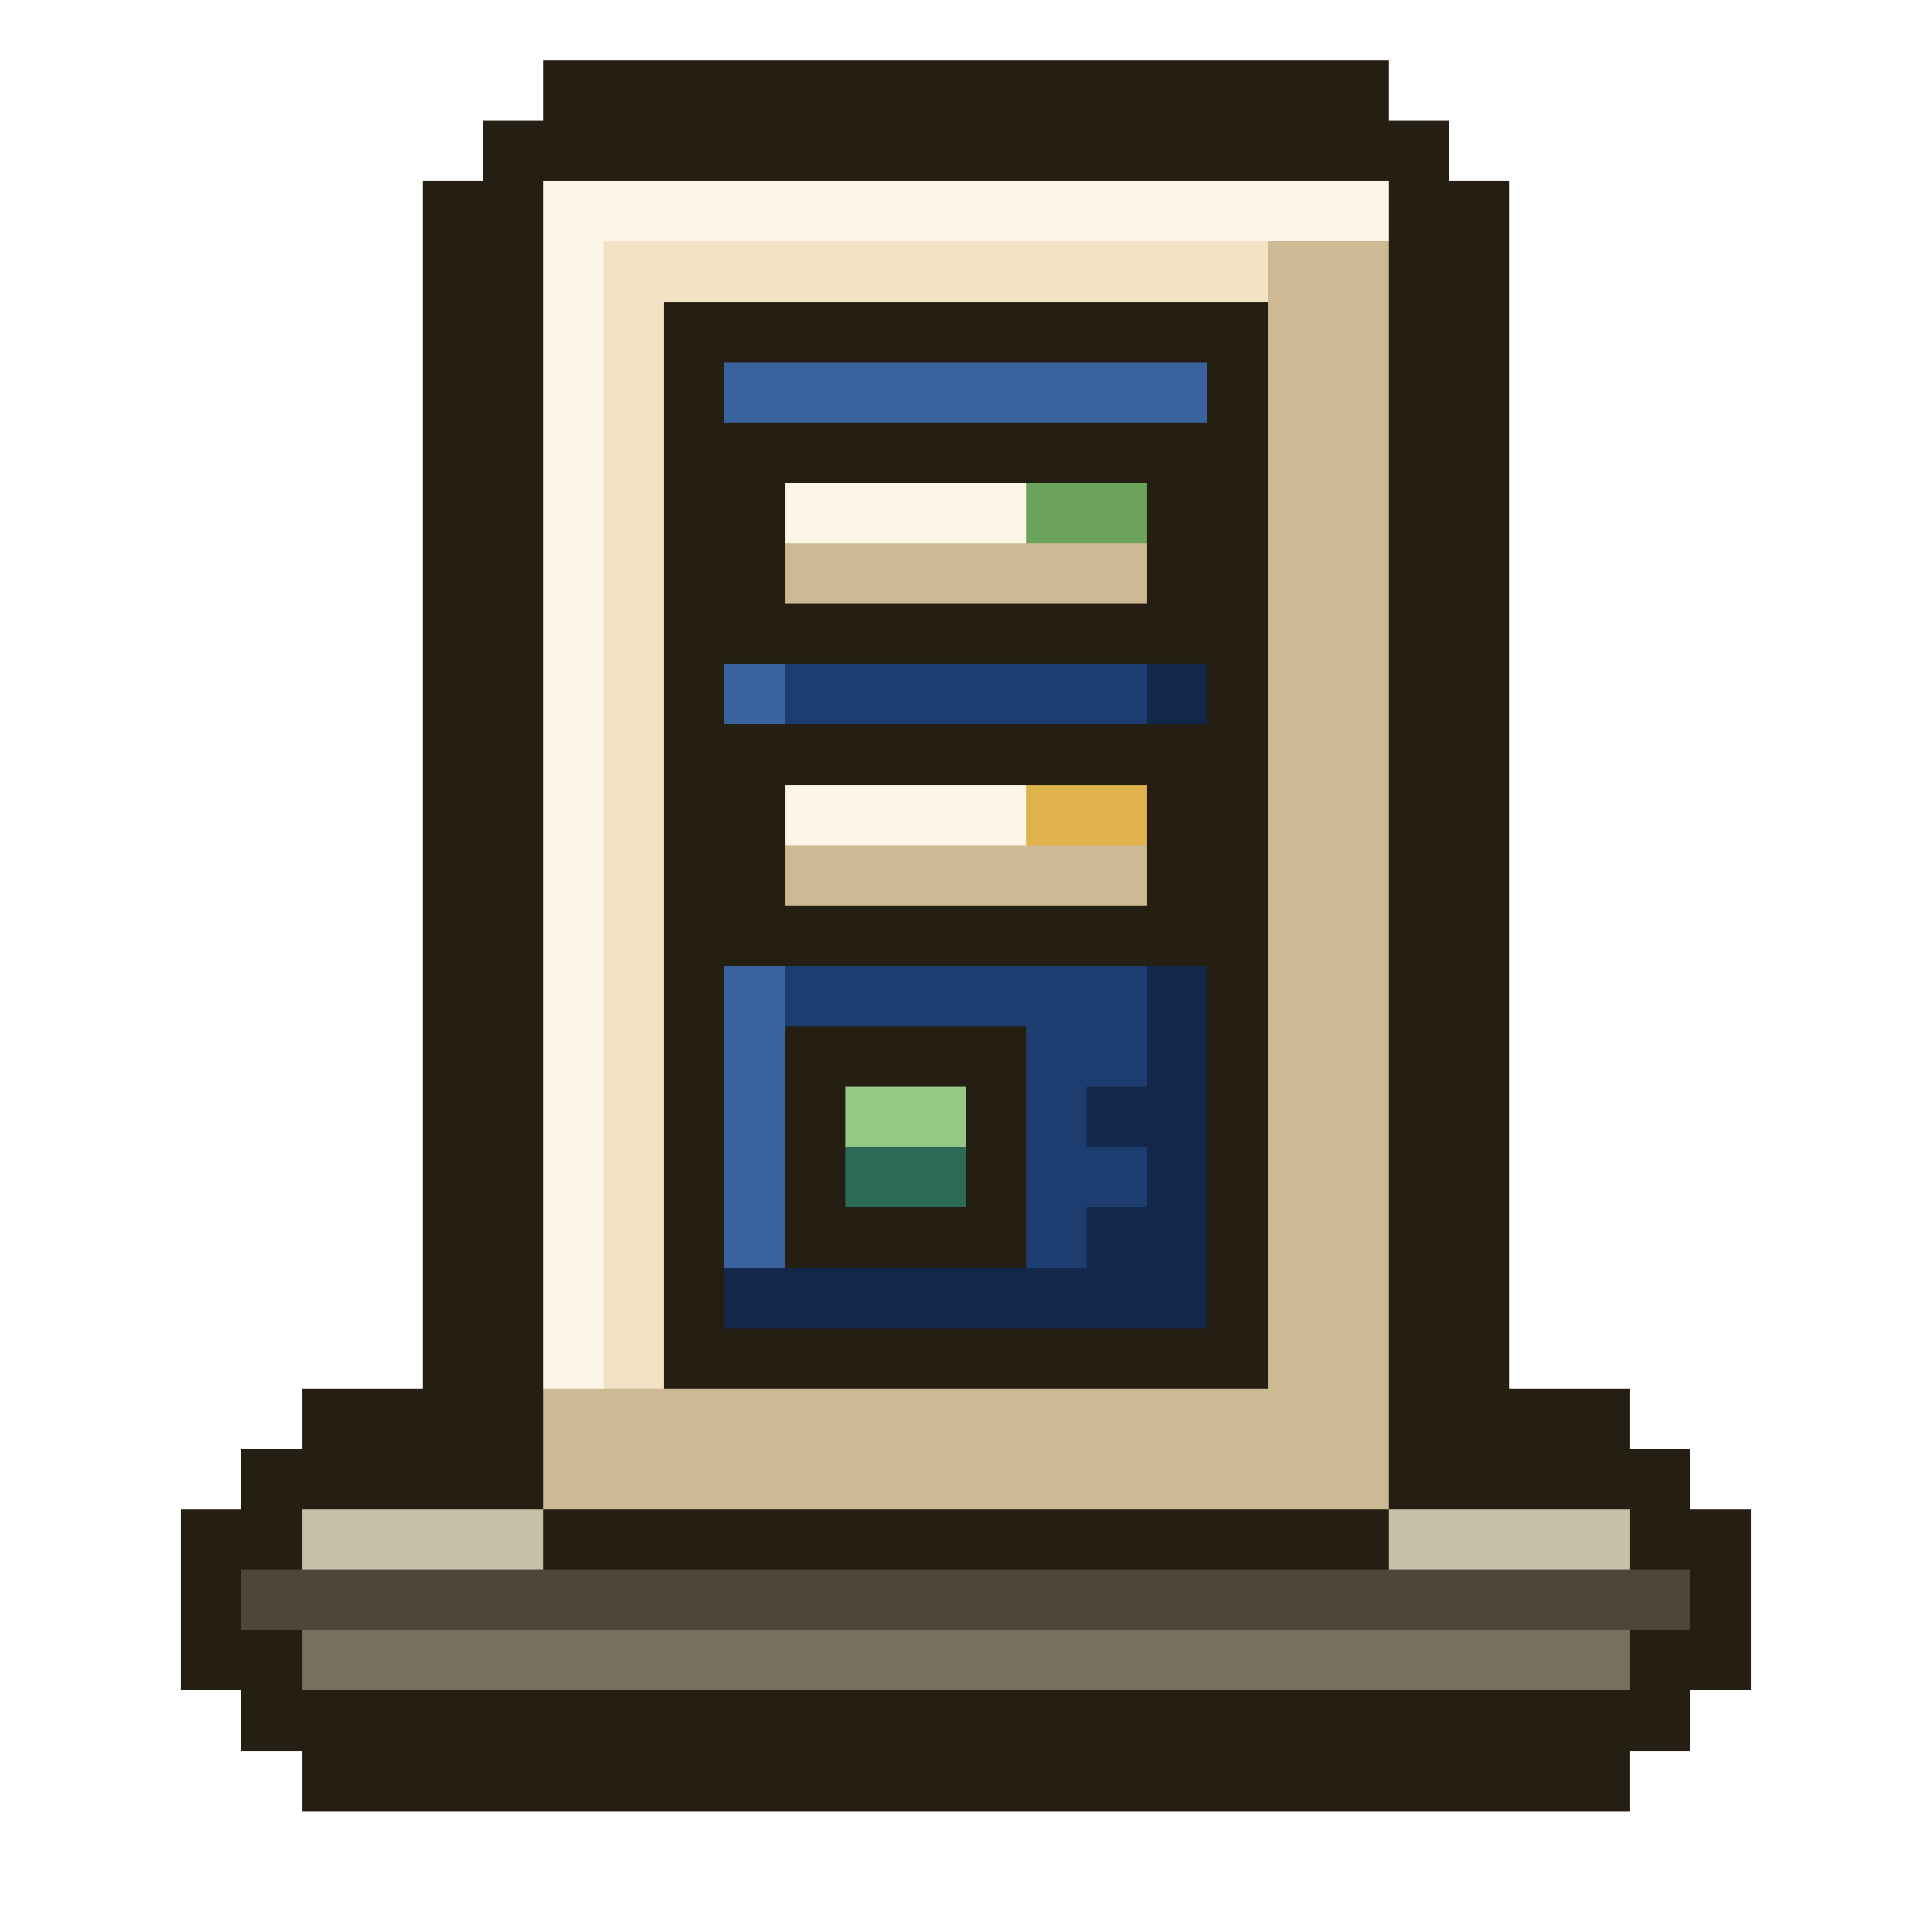
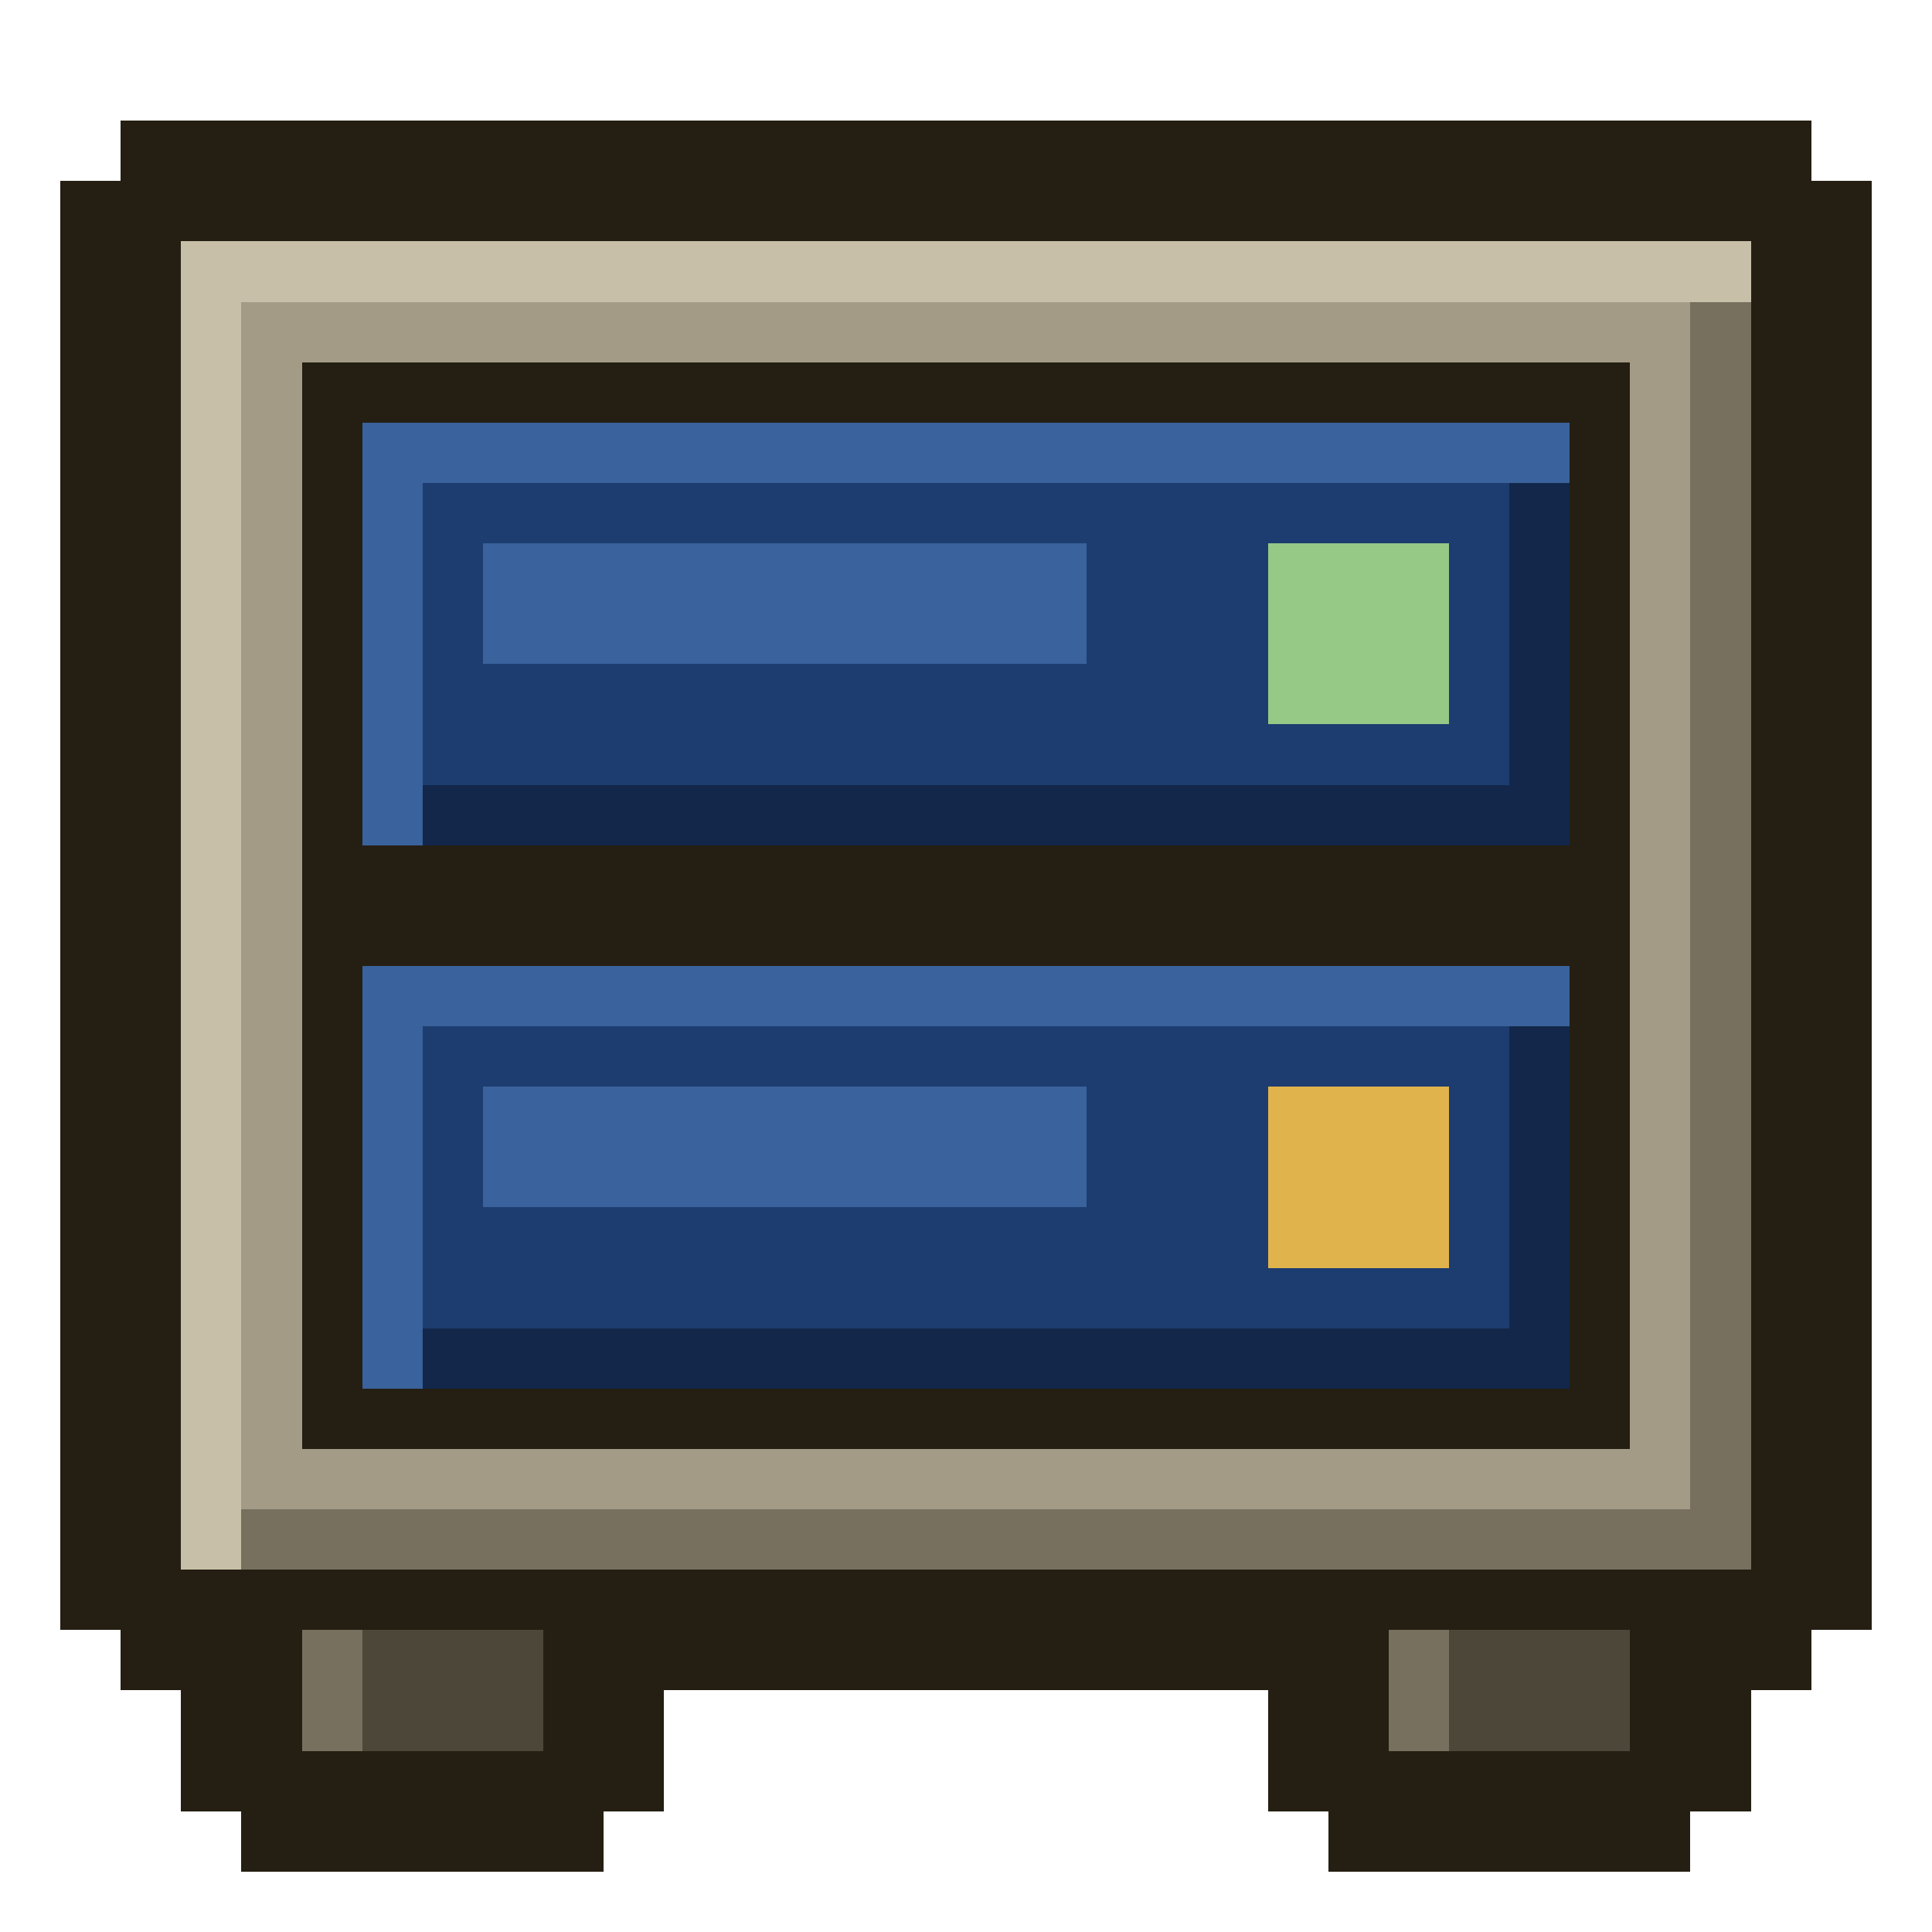
<svg xmlns="http://www.w3.org/2000/svg" viewBox="0 0 32 32" width="32" height="32" shape-rendering="crispEdges" role="img" aria-label="Service">
-   <path fill="#241f12" d="M9 1h14v1h-14zM8 2h16v1h-16zM7 3h2v1h-2zM23 3h2v1h-2zM7 4h2v1h-2zM23 4h2v1h-2zM7 5h2v1h-2zM11 5h10v1h-10zM23 5h2v1h-2zM7 6h2v1h-2zM11 6h1v1h-1zM20 6h1v1h-1zM23 6h2v1h-2zM7 7h2v1h-2zM11 7h10v1h-10zM23 7h2v1h-2zM7 8h2v1h-2zM11 8h2v1h-2zM19 8h2v1h-2zM23 8h2v1h-2zM7 9h2v1h-2zM11 9h2v1h-2zM19 9h2v1h-2zM23 9h2v1h-2zM7 10h2v1h-2zM11 10h10v1h-10zM23 10h2v1h-2zM7 11h2v1h-2zM11 11h1v1h-1zM20 11h1v1h-1zM23 11h2v1h-2zM7 12h2v1h-2zM11 12h10v1h-10zM23 12h2v1h-2zM7 13h2v1h-2zM11 13h2v1h-2zM19 13h2v1h-2zM23 13h2v1h-2zM7 14h2v1h-2zM11 14h2v1h-2zM19 14h2v1h-2zM23 14h2v1h-2zM7 15h2v1h-2zM11 15h10v1h-10zM23 15h2v1h-2zM7 16h2v1h-2zM11 16h1v1h-1zM20 16h1v1h-1zM23 16h2v1h-2zM7 17h2v1h-2zM11 17h1v1h-1zM13 17h4v1h-4zM20 17h1v1h-1zM23 17h2v1h-2zM7 18h2v1h-2zM11 18h1v1h-1zM13 18h1v1h-1zM16 18h1v1h-1zM20 18h1v1h-1zM23 18h2v1h-2zM7 19h2v1h-2zM11 19h1v1h-1zM13 19h1v1h-1zM16 19h1v1h-1zM20 19h1v1h-1zM23 19h2v1h-2zM7 20h2v1h-2zM11 20h1v1h-1zM13 20h4v1h-4zM20 20h1v1h-1zM23 20h2v1h-2zM7 21h2v1h-2zM11 21h1v1h-1zM20 21h1v1h-1zM23 21h2v1h-2zM7 22h2v1h-2zM11 22h10v1h-10zM23 22h2v1h-2zM5 23h4v1h-4zM23 23h4v1h-4zM4 24h5v1h-5zM23 24h5v1h-5zM3 25h2v1h-2zM9 25h14v1h-14zM27 25h2v1h-2zM3 26h1v1h-1zM28 26h1v1h-1zM3 27h2v1h-2zM27 27h2v1h-2zM4 28h24v1h-24zM5 29h22v1h-22z" />
-   <path fill="#fdf6e6" d="M9 3h14v1h-14zM9 4h1v1h-1zM9 5h1v1h-1zM9 6h1v1h-1zM9 7h1v1h-1zM9 8h1v1h-1zM13 8h4v1h-4zM9 9h1v1h-1zM9 10h1v1h-1zM9 11h1v1h-1zM9 12h1v1h-1zM9 13h1v1h-1zM13 13h4v1h-4zM9 14h1v1h-1zM9 15h1v1h-1zM9 16h1v1h-1zM9 17h1v1h-1zM9 18h1v1h-1zM9 19h1v1h-1zM9 20h1v1h-1zM9 21h1v1h-1zM9 22h1v1h-1z" />
-   <path fill="#f2e3c4" d="M10 4h11v1h-11zM10 5h1v1h-1zM10 6h1v1h-1zM10 7h1v1h-1zM10 8h1v1h-1zM10 9h1v1h-1zM10 10h1v1h-1zM10 11h1v1h-1zM10 12h1v1h-1zM10 13h1v1h-1zM10 14h1v1h-1zM10 15h1v1h-1zM10 16h1v1h-1zM10 17h1v1h-1zM10 18h1v1h-1zM10 19h1v1h-1zM10 20h1v1h-1zM10 21h1v1h-1zM10 22h1v1h-1z" />
-   <path fill="#cdb994" d="M21 4h2v1h-2zM21 5h2v1h-2zM21 6h2v1h-2zM21 7h2v1h-2zM21 8h2v1h-2zM13 9h6v1h-6zM21 9h2v1h-2zM21 10h2v1h-2zM21 11h2v1h-2zM21 12h2v1h-2zM21 13h2v1h-2zM13 14h6v1h-6zM21 14h2v1h-2zM21 15h2v1h-2zM21 16h2v1h-2zM21 17h2v1h-2zM21 18h2v1h-2zM21 19h2v1h-2zM21 20h2v1h-2zM21 21h2v1h-2zM21 22h2v1h-2zM9 23h14v1h-14zM9 24h14v1h-14z" />
-   <path fill="#3a629c" d="M12 6h8v1h-8zM12 11h1v1h-1zM12 16h1v1h-1zM12 17h1v1h-1zM12 18h1v1h-1zM12 19h1v1h-1zM12 20h1v1h-1z" />
-   <path fill="#6ca35c" d="M17 8h2v1h-2z" />
-   <path fill="#1d3d70" d="M13 11h6v1h-6zM13 16h6v1h-6zM17 17h2v1h-2zM17 18h1v1h-1zM17 19h2v1h-2zM17 20h1v1h-1z" />
-   <path fill="#12274a" d="M19 11h1v1h-1zM19 16h1v1h-1zM19 17h1v1h-1zM18 18h2v1h-2zM19 19h1v1h-1zM18 20h2v1h-2zM12 21h8v1h-8z" />
-   <path fill="#e0b34c" d="M17 13h2v1h-2z" />
-   <path fill="#96c886" d="M14 18h2v1h-2z" />
-   <path fill="#2b6b56" d="M14 19h2v1h-2z" />
-   <path fill="#c8bfa8" d="M5 25h4v1h-4zM23 25h4v1h-4z" />
-   <path fill="#4c4739" d="M4 26h24v1h-24z" />
-   <path fill="#77705f" d="M5 27h22v1h-22z" />
+   <path fill="#241f12" d="M2 2h28v1h-28zM1 3h30v1h-30zM1 4h2v1h-2zM29 4h2v1h-2zM1 5h2v1h-2zM29 5h2v1h-2zM1 6h2v1h-2zM5 6h22v1h-22zM29 6h2v1h-2zM1 7h2v1h-2zM5 7h1v1h-1zM26 7h1v1h-1zM29 7h2v1h-2zM1 8h2v1h-2zM5 8h1v1h-1zM26 8h1v1h-1zM29 8h2v1h-2zM1 9h2v1h-2zM5 9h1v1h-1zM26 9h1v1h-1zM29 9h2v1h-2zM1 10h2v1h-2zM5 10h1v1h-1zM26 10h1v1h-1zM29 10h2v1h-2zM1 11h2v1h-2zM5 11h1v1h-1zM26 11h1v1h-1zM29 11h2v1h-2zM1 12h2v1h-2zM5 12h1v1h-1zM26 12h1v1h-1zM29 12h2v1h-2zM1 13h2v1h-2zM5 13h1v1h-1zM26 13h1v1h-1zM29 13h2v1h-2zM1 14h2v1h-2zM5 14h22v1h-22zM29 14h2v1h-2zM1 15h2v1h-2zM5 15h22v1h-22zM29 15h2v1h-2zM1 16h2v1h-2zM5 16h1v1h-1zM26 16h1v1h-1zM29 16h2v1h-2zM1 17h2v1h-2zM5 17h1v1h-1zM26 17h1v1h-1zM29 17h2v1h-2zM1 18h2v1h-2zM5 18h1v1h-1zM26 18h1v1h-1zM29 18h2v1h-2zM1 19h2v1h-2zM5 19h1v1h-1zM26 19h1v1h-1zM29 19h2v1h-2zM1 20h2v1h-2zM5 20h1v1h-1zM26 20h1v1h-1zM29 20h2v1h-2zM1 21h2v1h-2zM5 21h1v1h-1zM26 21h1v1h-1zM29 21h2v1h-2zM1 22h2v1h-2zM5 22h1v1h-1zM26 22h1v1h-1zM29 22h2v1h-2zM1 23h2v1h-2zM5 23h22v1h-22zM29 23h2v1h-2zM1 24h2v1h-2zM29 24h2v1h-2zM1 25h2v1h-2zM29 25h2v1h-2zM1 26h30v1h-30zM2 27h3v1h-3zM9 27h14v1h-14zM27 27h3v1h-3zM3 28h2v1h-2zM9 28h2v1h-2zM21 28h2v1h-2zM27 28h2v1h-2zM3 29h8v1h-8zM21 29h8v1h-8zM4 30h6v1h-6zM22 30h6v1h-6z" />
+   <path fill="#c8bfa8" d="M3 4h26v1h-26zM3 5h1v1h-1zM3 6h1v1h-1zM3 7h1v1h-1zM3 8h1v1h-1zM3 9h1v1h-1zM3 10h1v1h-1zM3 11h1v1h-1zM3 12h1v1h-1zM3 13h1v1h-1zM3 14h1v1h-1zM3 15h1v1h-1zM3 16h1v1h-1zM3 17h1v1h-1zM3 18h1v1h-1zM3 19h1v1h-1zM3 20h1v1h-1zM3 21h1v1h-1zM3 22h1v1h-1zM3 23h1v1h-1zM3 24h1v1h-1zM3 25h1v1h-1z" />
+   <path fill="#a49b87" d="M4 5h24v1h-24zM4 6h1v1h-1zM27 6h1v1h-1zM4 7h1v1h-1zM27 7h1v1h-1zM4 8h1v1h-1zM27 8h1v1h-1zM4 9h1v1h-1zM27 9h1v1h-1zM4 10h1v1h-1zM27 10h1v1h-1zM4 11h1v1h-1zM27 11h1v1h-1zM4 12h1v1h-1zM27 12h1v1h-1zM4 13h1v1h-1zM27 13h1v1h-1zM4 14h1v1h-1zM27 14h1v1h-1zM4 15h1v1h-1zM27 15h1v1h-1zM4 16h1v1h-1zM27 16h1v1h-1zM4 17h1v1h-1zM27 17h1v1h-1zM4 18h1v1h-1zM27 18h1v1h-1zM4 19h1v1h-1zM27 19h1v1h-1zM4 20h1v1h-1zM27 20h1v1h-1zM4 21h1v1h-1zM27 21h1v1h-1zM4 22h1v1h-1zM27 22h1v1h-1zM4 23h1v1h-1zM27 23h1v1h-1zM4 24h24v1h-24z" />
+   <path fill="#77705f" d="M28 5h1v1h-1zM28 6h1v1h-1zM28 7h1v1h-1zM28 8h1v1h-1zM28 9h1v1h-1zM28 10h1v1h-1zM28 11h1v1h-1zM28 12h1v1h-1zM28 13h1v1h-1zM28 14h1v1h-1zM28 15h1v1h-1zM28 16h1v1h-1zM28 17h1v1h-1zM28 18h1v1h-1zM28 19h1v1h-1zM28 20h1v1h-1zM28 21h1v1h-1zM28 22h1v1h-1zM28 23h1v1h-1zM28 24h1v1h-1zM4 25h25v1h-25zM5 27h1v1h-1zM23 27h1v1h-1zM5 28h1v1h-1zM23 28h1v1h-1z" />
+   <path fill="#3a629c" d="M6 7h20v1h-20zM6 8h1v1h-1zM6 9h1v1h-1zM8 9h10v1h-10zM6 10h1v1h-1zM8 10h10v1h-10zM6 11h1v1h-1zM6 12h1v1h-1zM6 13h1v1h-1zM6 16h20v1h-20zM6 17h1v1h-1zM6 18h1v1h-1zM8 18h10v1h-10zM6 19h1v1h-1zM8 19h10v1h-10zM6 20h1v1h-1zM6 21h1v1h-1zM6 22h1v1h-1z" />
+   <path fill="#1d3d70" d="M7 8h18v1h-18zM7 9h1v1h-1zM18 9h3v1h-3zM24 9h1v1h-1zM7 10h1v1h-1zM18 10h3v1h-3zM24 10h1v1h-1zM7 11h14v1h-14zM24 11h1v1h-1zM7 12h18v1h-18zM7 17h18v1h-18zM7 18h1v1h-1zM18 18h3v1h-3zM24 18h1v1h-1zM7 19h1v1h-1zM18 19h3v1h-3zM24 19h1v1h-1zM7 20h14v1h-14zM24 20h1v1h-1zM7 21h18v1h-18z" />
+   <path fill="#12274a" d="M25 8h1v1h-1zM25 9h1v1h-1zM25 10h1v1h-1zM25 11h1v1h-1zM25 12h1v1h-1zM7 13h19v1h-19zM25 17h1v1h-1zM25 18h1v1h-1zM25 19h1v1h-1zM25 20h1v1h-1zM25 21h1v1h-1zM7 22h19v1h-19z" />
+   <path fill="#96c886" d="M21 9h3v1h-3zM21 10h3v1h-3zM21 11h3v1h-3z" />
+   <path fill="#e0b34c" d="M21 18h3v1h-3zM21 19h3v1h-3zM21 20h3v1h-3z" />
+   <path fill="#4c4739" d="M6 27h3v1h-3zM24 27h3v1h-3zM6 28h3v1h-3zM24 28h3v1h-3z" />
</svg>
